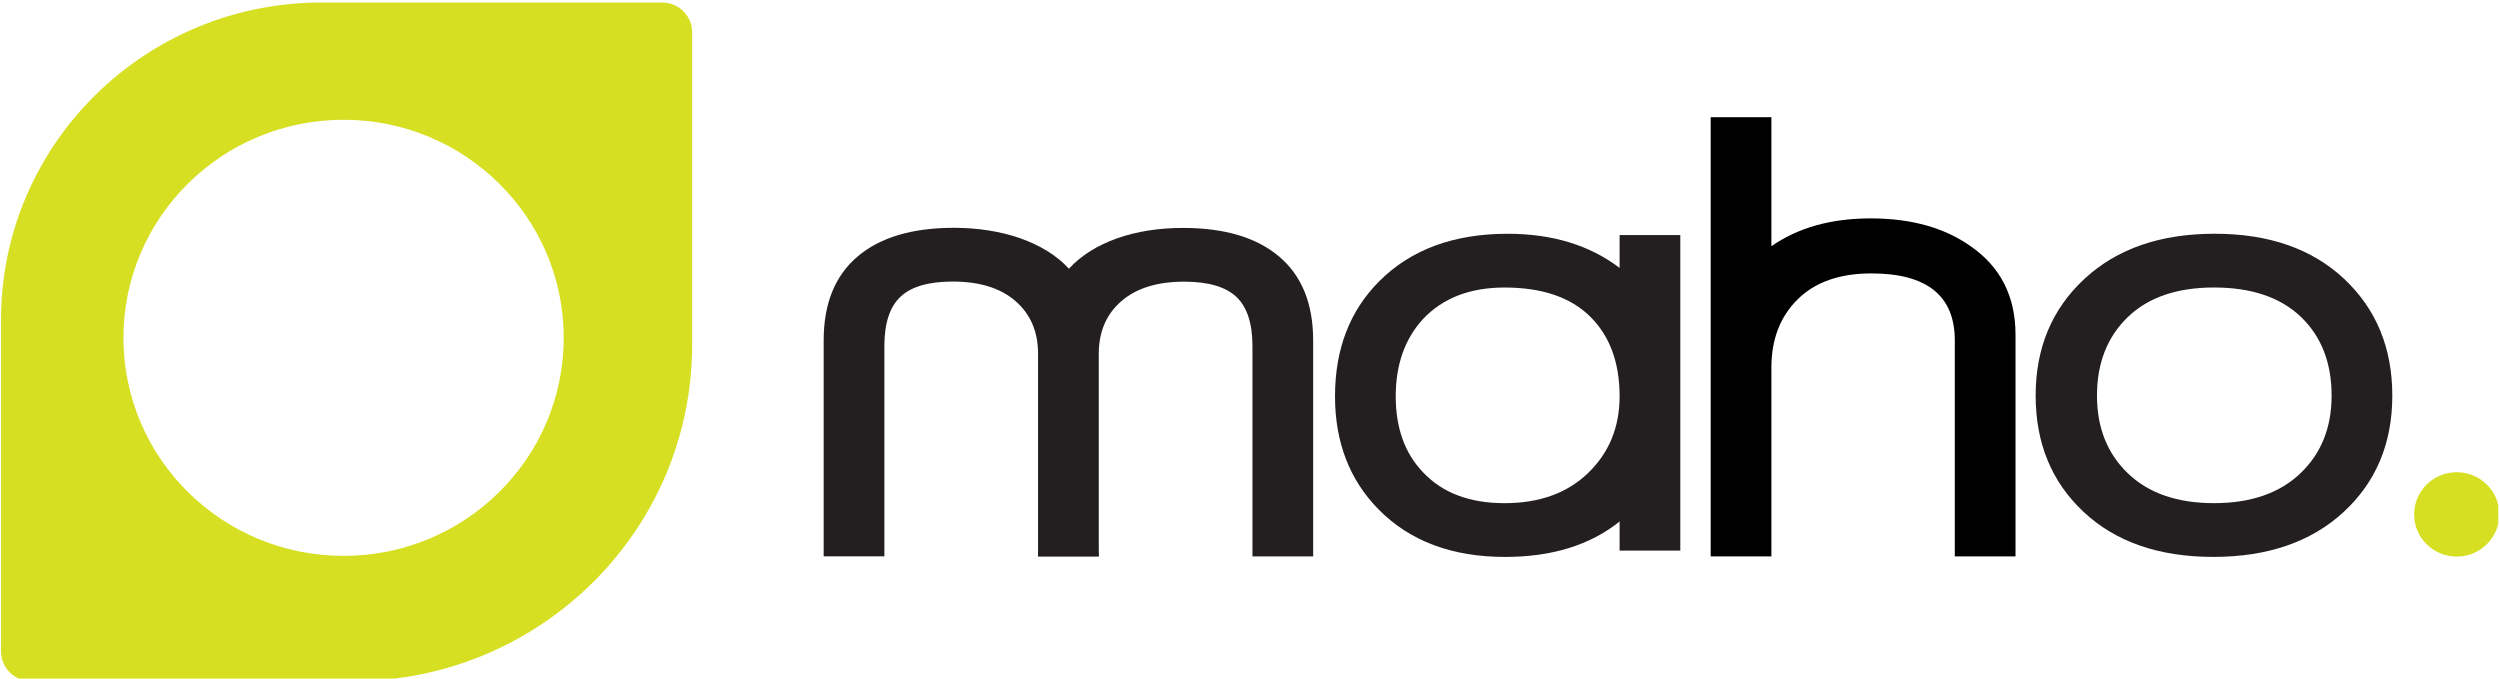
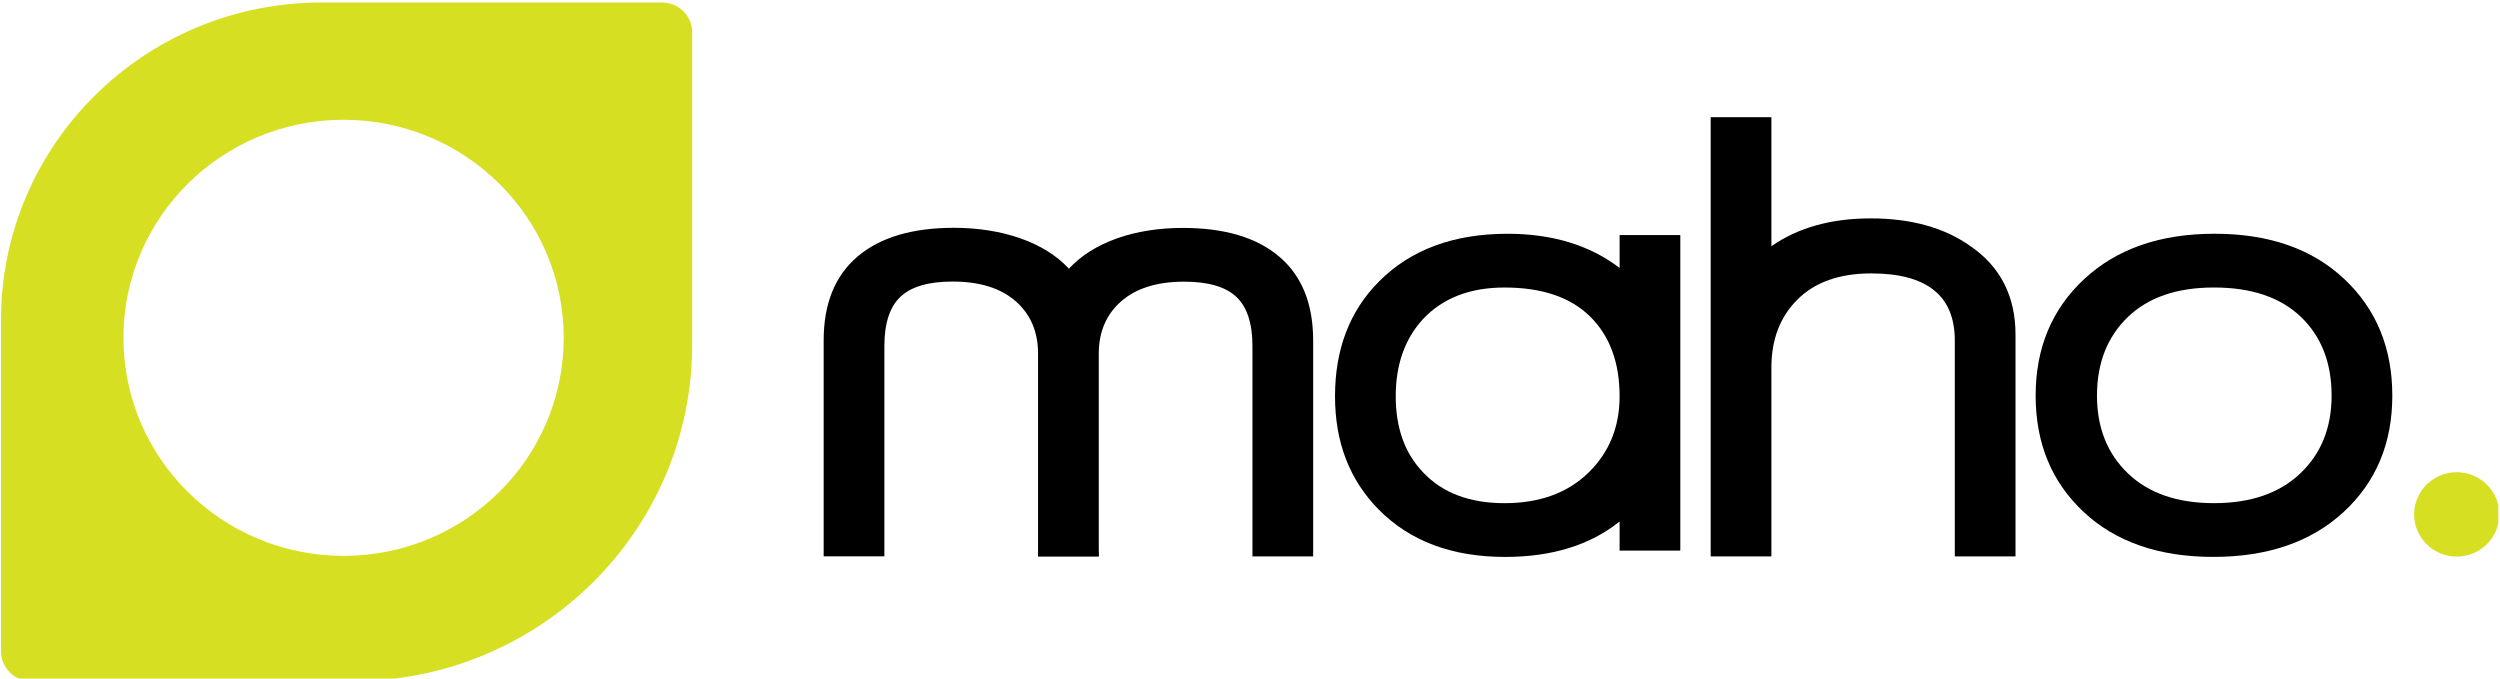
<svg xmlns="http://www.w3.org/2000/svg" width="100%" height="100%" viewBox="0 0 873 237" fill-rule="evenodd" stroke-linejoin="round" stroke-miterlimit="2">
  <g transform="translate(-134.353 -479.875)">
    <clipPath id="A">
      <path d="M134.353 479.874h872.405v236.975H134.353z" />
    </clipPath>
    <g clip-path="url(#A)">
      <path d="M365.56 480.749c5.796 0 10.492 4.654 10.492 10.392v109.133c0 64.867-53.088 117.45-118.571 117.45H145.201c-5.796 0-10.496-4.654-10.496-10.396V591.611c0-61.225 50.113-110.863 111.929-110.863H365.56zm-111.229 40.954c-42.454 0-76.871 34.088-76.871 76.142s34.417 76.138 76.871 76.138 76.871-34.088 76.871-76.138-34.417-76.142-76.871-76.142z" fill="#d7df22" />
      <g fill-rule="nonzero">
-         <path d="M689.65 590.436c-6.846-6.771-16.821-10.158-29.925-10.158-12.071 0-21.567 3.683-28.488 11.042-6.329 6.925-9.496 15.9-9.496 26.942s3.167 19.875 9.496 26.5c6.771 7.217 16.267 10.821 28.488 10.821s21.975-3.533 29.263-10.6 10.929-15.971 10.929-26.721c0-11.775-3.421-21.05-10.267-27.825m10.267 81.708v-10.158c-10.304 8.246-23.629 12.367-39.971 12.367-18.55 0-33.271-5.521-44.167-16.563-10.158-10.304-15.238-23.479-15.238-39.529 0-16.488 5.154-29.883 15.458-40.192 11.042-11.042 25.983-16.563 44.829-16.563 15.604 0 28.633 3.975 39.088 11.925v-11.483h21.2v110.196h-21.2z" fill="#231f20" />
+         <path d="M689.65 590.436c-6.846-6.771-16.821-10.158-29.925-10.158-12.071 0-21.567 3.683-28.488 11.042-6.329 6.925-9.496 15.9-9.496 26.942s3.167 19.875 9.496 26.5c6.771 7.217 16.267 10.821 28.488 10.821s21.975-3.533 29.263-10.6 10.929-15.971 10.929-26.721c0-11.775-3.421-21.05-10.267-27.825m10.267 81.708v-10.158c-10.304 8.246-23.629 12.367-39.971 12.367-18.55 0-33.271-5.521-44.167-16.563-10.158-10.304-15.238-23.479-15.238-39.529 0-16.488 5.154-29.883 15.458-40.192 11.042-11.042 25.983-16.563 44.829-16.563 15.604 0 28.633 3.975 39.088 11.925v-11.483h21.2v110.196h-21.2z" fill="#000" />
        <path d="M816.97 674.175v-75.417c0-15.604-9.721-23.408-29.154-23.408-11.042 0-19.621 3.021-25.725 9.054-6.113 6.038-9.167 13.988-9.167 23.85v65.921h-21.2V520.804h21.2v45.05c9.275-6.475 20.829-9.717 34.671-9.717 14.133 0 25.763 3.242 34.892 9.717 10.45 7.213 15.683 17.521 15.683 30.917v77.404h-21.2z" fill="#000" />
-         <g fill="#231f20">
+         <g fill="#000">
          <path d="M937.84 590.541c-7.146-6.846-17.267-10.271-30.367-10.271-12.954 0-23.004 3.463-30.142 10.379s-10.713 16.05-10.713 27.383c0 11.192 3.604 20.246 10.821 27.163s17.225 10.379 30.033 10.379 22.854-3.458 30.142-10.379 10.933-15.971 10.933-27.163c0-11.483-3.571-20.646-10.708-27.492m14.904 68.125c-11.342 10.454-26.5 15.679-45.492 15.679s-34.083-5.225-45.271-15.679-16.779-23.996-16.779-40.633 5.663-30.217 17-40.742 26.5-15.792 45.496-15.792c18.988 0 34.075 5.267 45.267 15.792s16.783 24.108 16.783 40.742-5.667 30.183-17.004 40.633M518.04 674.137h-21.2V603.37c0-7.654-2.613-13.767-7.842-18.329s-12.546-6.846-21.971-6.846c-8.392 0-14.467 1.767-18.221 5.3s-5.629 9.275-5.629 17.225v73.417h-21.2v-75.404c0-12.808 3.942-22.563 11.813-29.263 7.879-6.696 19.104-10.046 33.679-10.046 16.783 0 31.617 5.004 40.154 14.279" />
          <path d="M507.62 573.702c8.538-9.275 23.013-14.238 39.796-14.238 14.575 0 25.8 3.354 33.679 10.05 7.871 6.7 11.813 16.45 11.813 29.258v75.408h-21.2v-73.421c0-7.95-1.875-13.692-5.629-17.225s-9.829-5.3-18.221-5.3c-9.421 0-16.746 2.288-21.971 6.846-5.229 4.567-7.842 10.679-7.842 18.329v70.771h-21.2" />
        </g>
      </g>
      <g transform="matrix(-4.16667 0 0 4.16667 992.24 674.234)">
        <path d="M0-7.071c1.971 0 3.569 1.583 3.569 3.535S1.971 0 0 0-3.569-1.583-3.569-3.536-1.971-7.071 0-7.071" fill="#d7df22" fill-rule="nonzero" />
      </g>
    </g>
  </g>
</svg>
